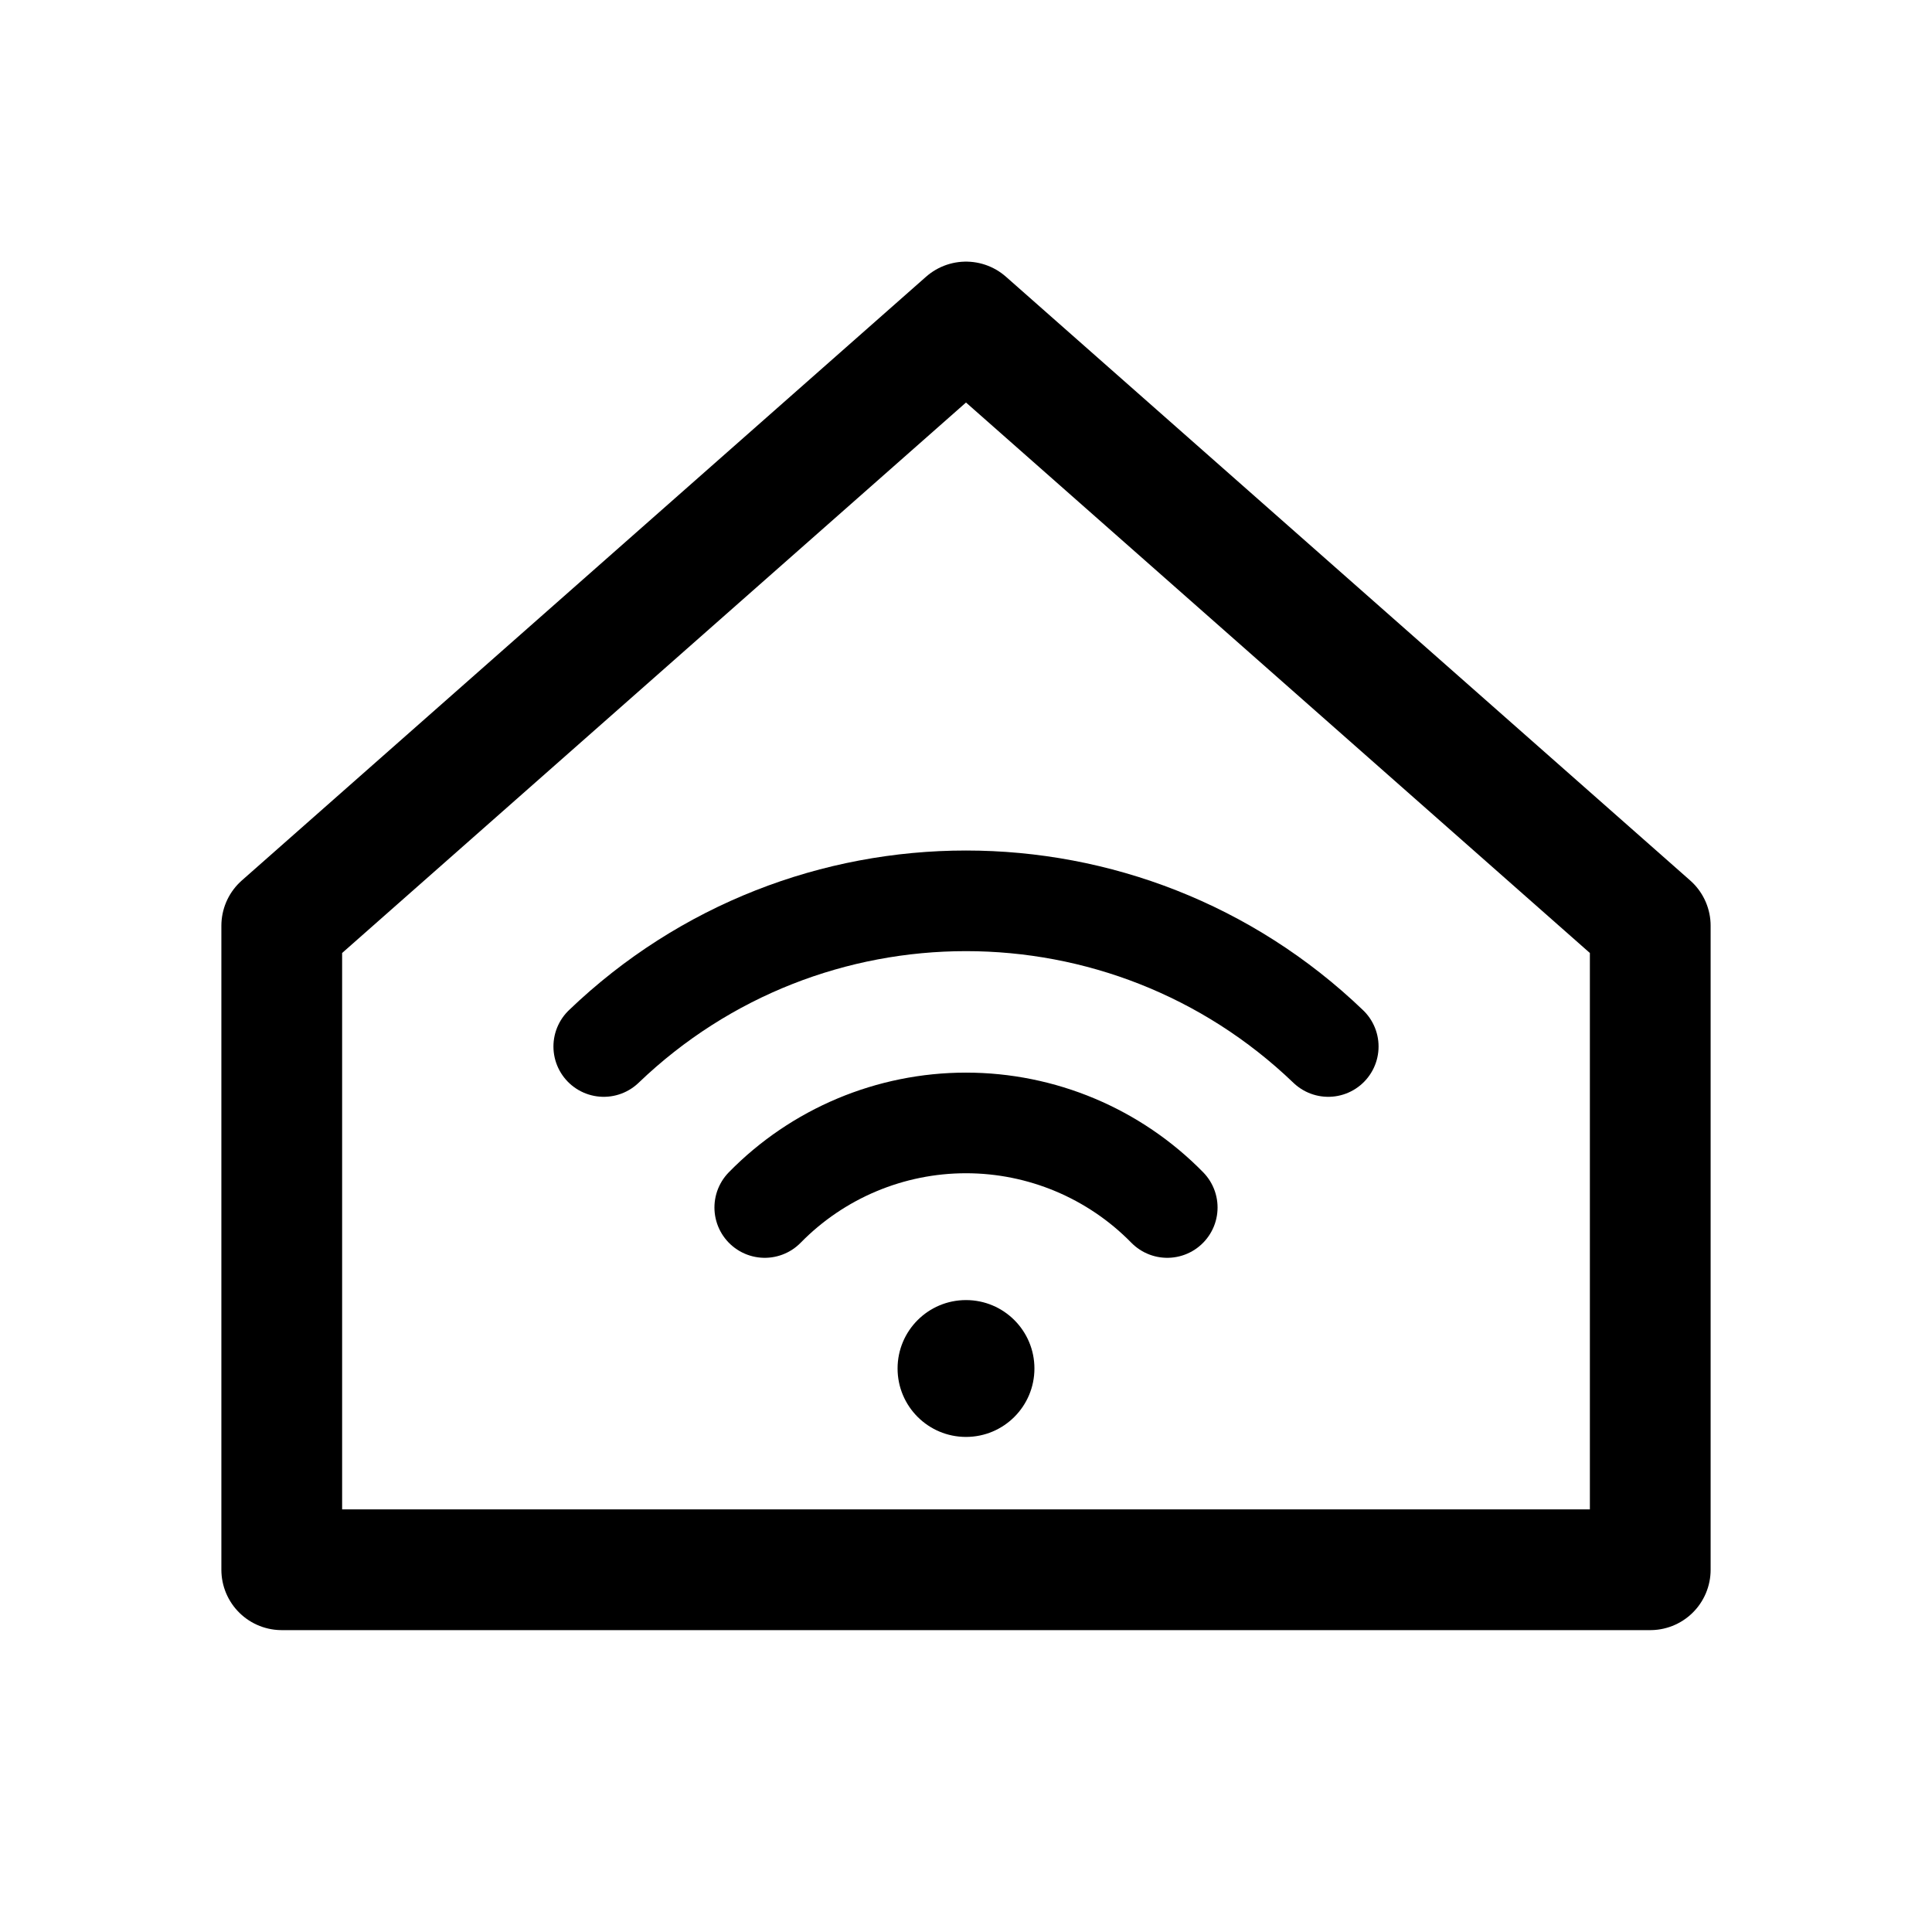
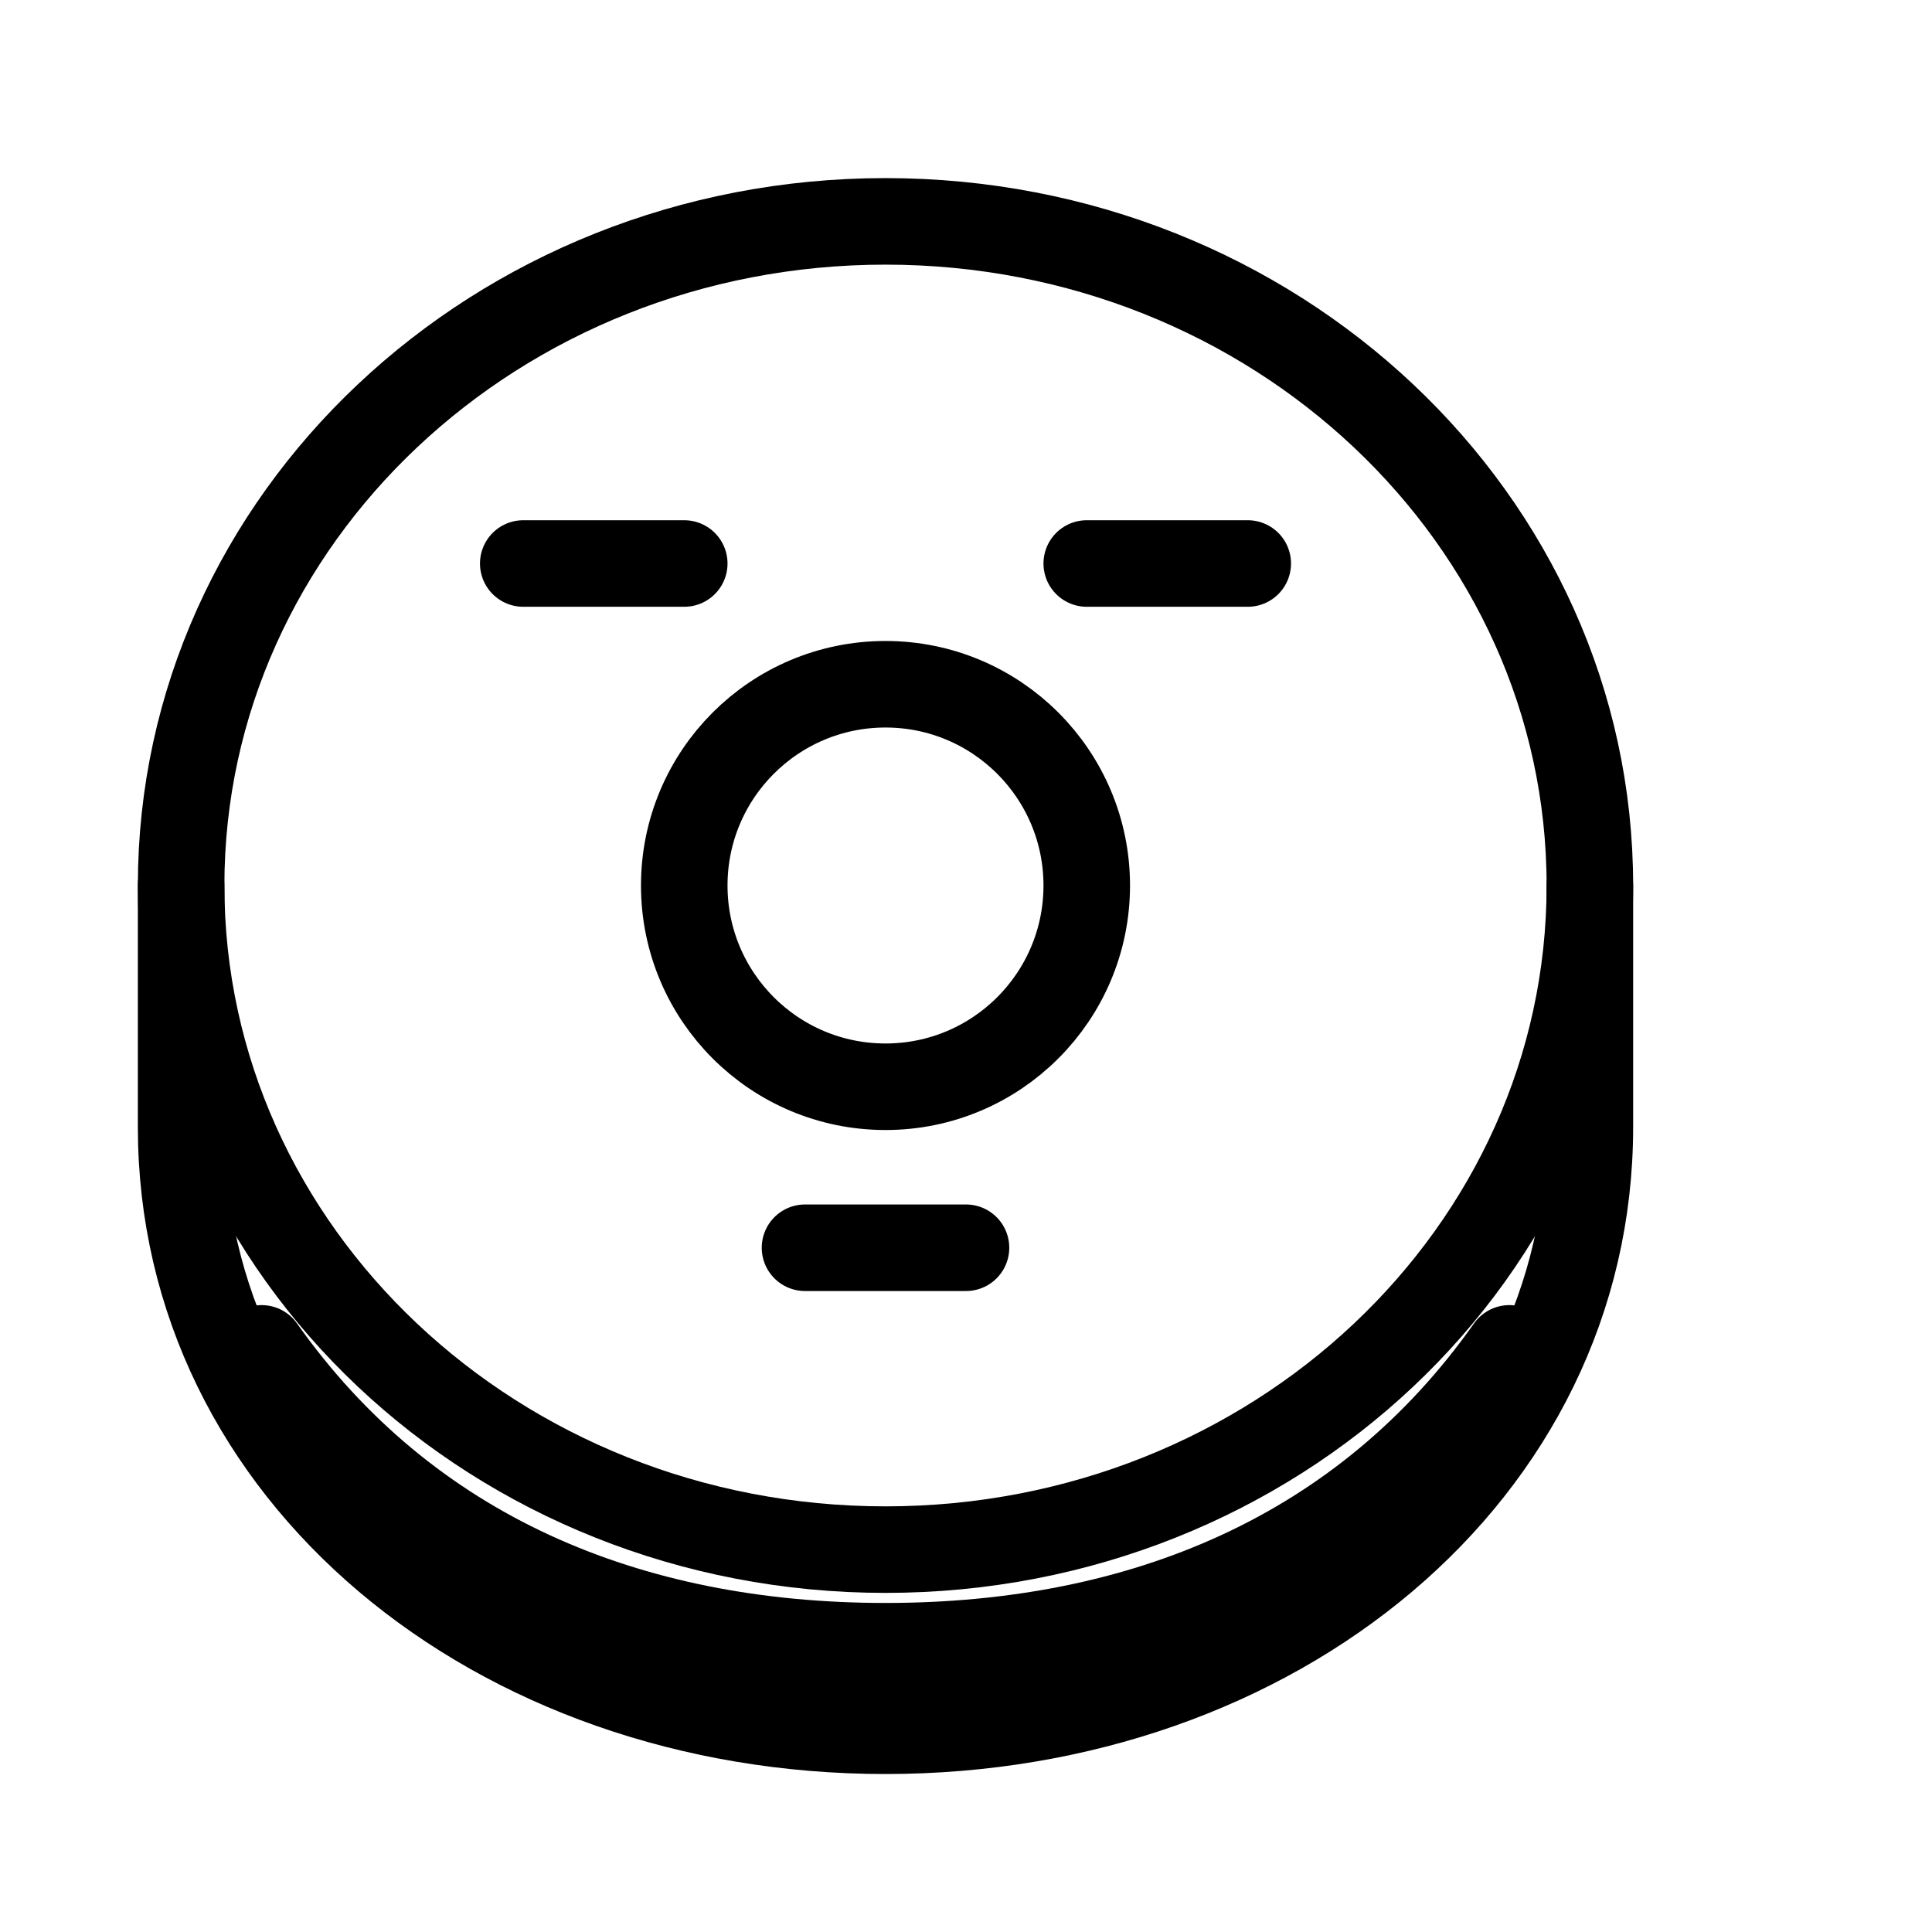
- <svg xmlns="http://www.w3.org/2000/svg" viewBox="0 0 48 48">
-   <path d="M7 23 24 8l17 15v16H7Z" fill="none" stroke="#000" stroke-linecap="round" stroke-linejoin="round" stroke-width="3" />
-   <path d="M15 26a13 13 0 0 1 18 0m-14 4a7 7 0 0 1 10 0" fill="none" stroke="#000" stroke-linecap="round" stroke-width="2.5" />
-   <circle cx="24" cy="34" r="1.7" />
+ <svg xmlns="http://www.w3.org/2000/svg" viewBox="0 0 960 960">
+   <g transform="scale(20)" fill="none" stroke="#000" stroke-width="2.15" stroke-linecap="round" stroke-linejoin="round">
+     <ellipse cx="22" cy="22" rx="17.5" ry="16.5" />
+     <path d="M39.5 22v6C39.5 36.6 31.7 43 22 43S4.5 36.6 4.5 28v-6" />
+     <path d="M6.5 33.5c3.6 5.1 9.1 7.4 15.5 7.4s11.9-2.3 15.5-7.4" />
+     <circle cx="22" cy="22" r="5" />
+     <path d="M13 14h4m10 0h4m-11 17h4" />
+   </g>
</svg>
